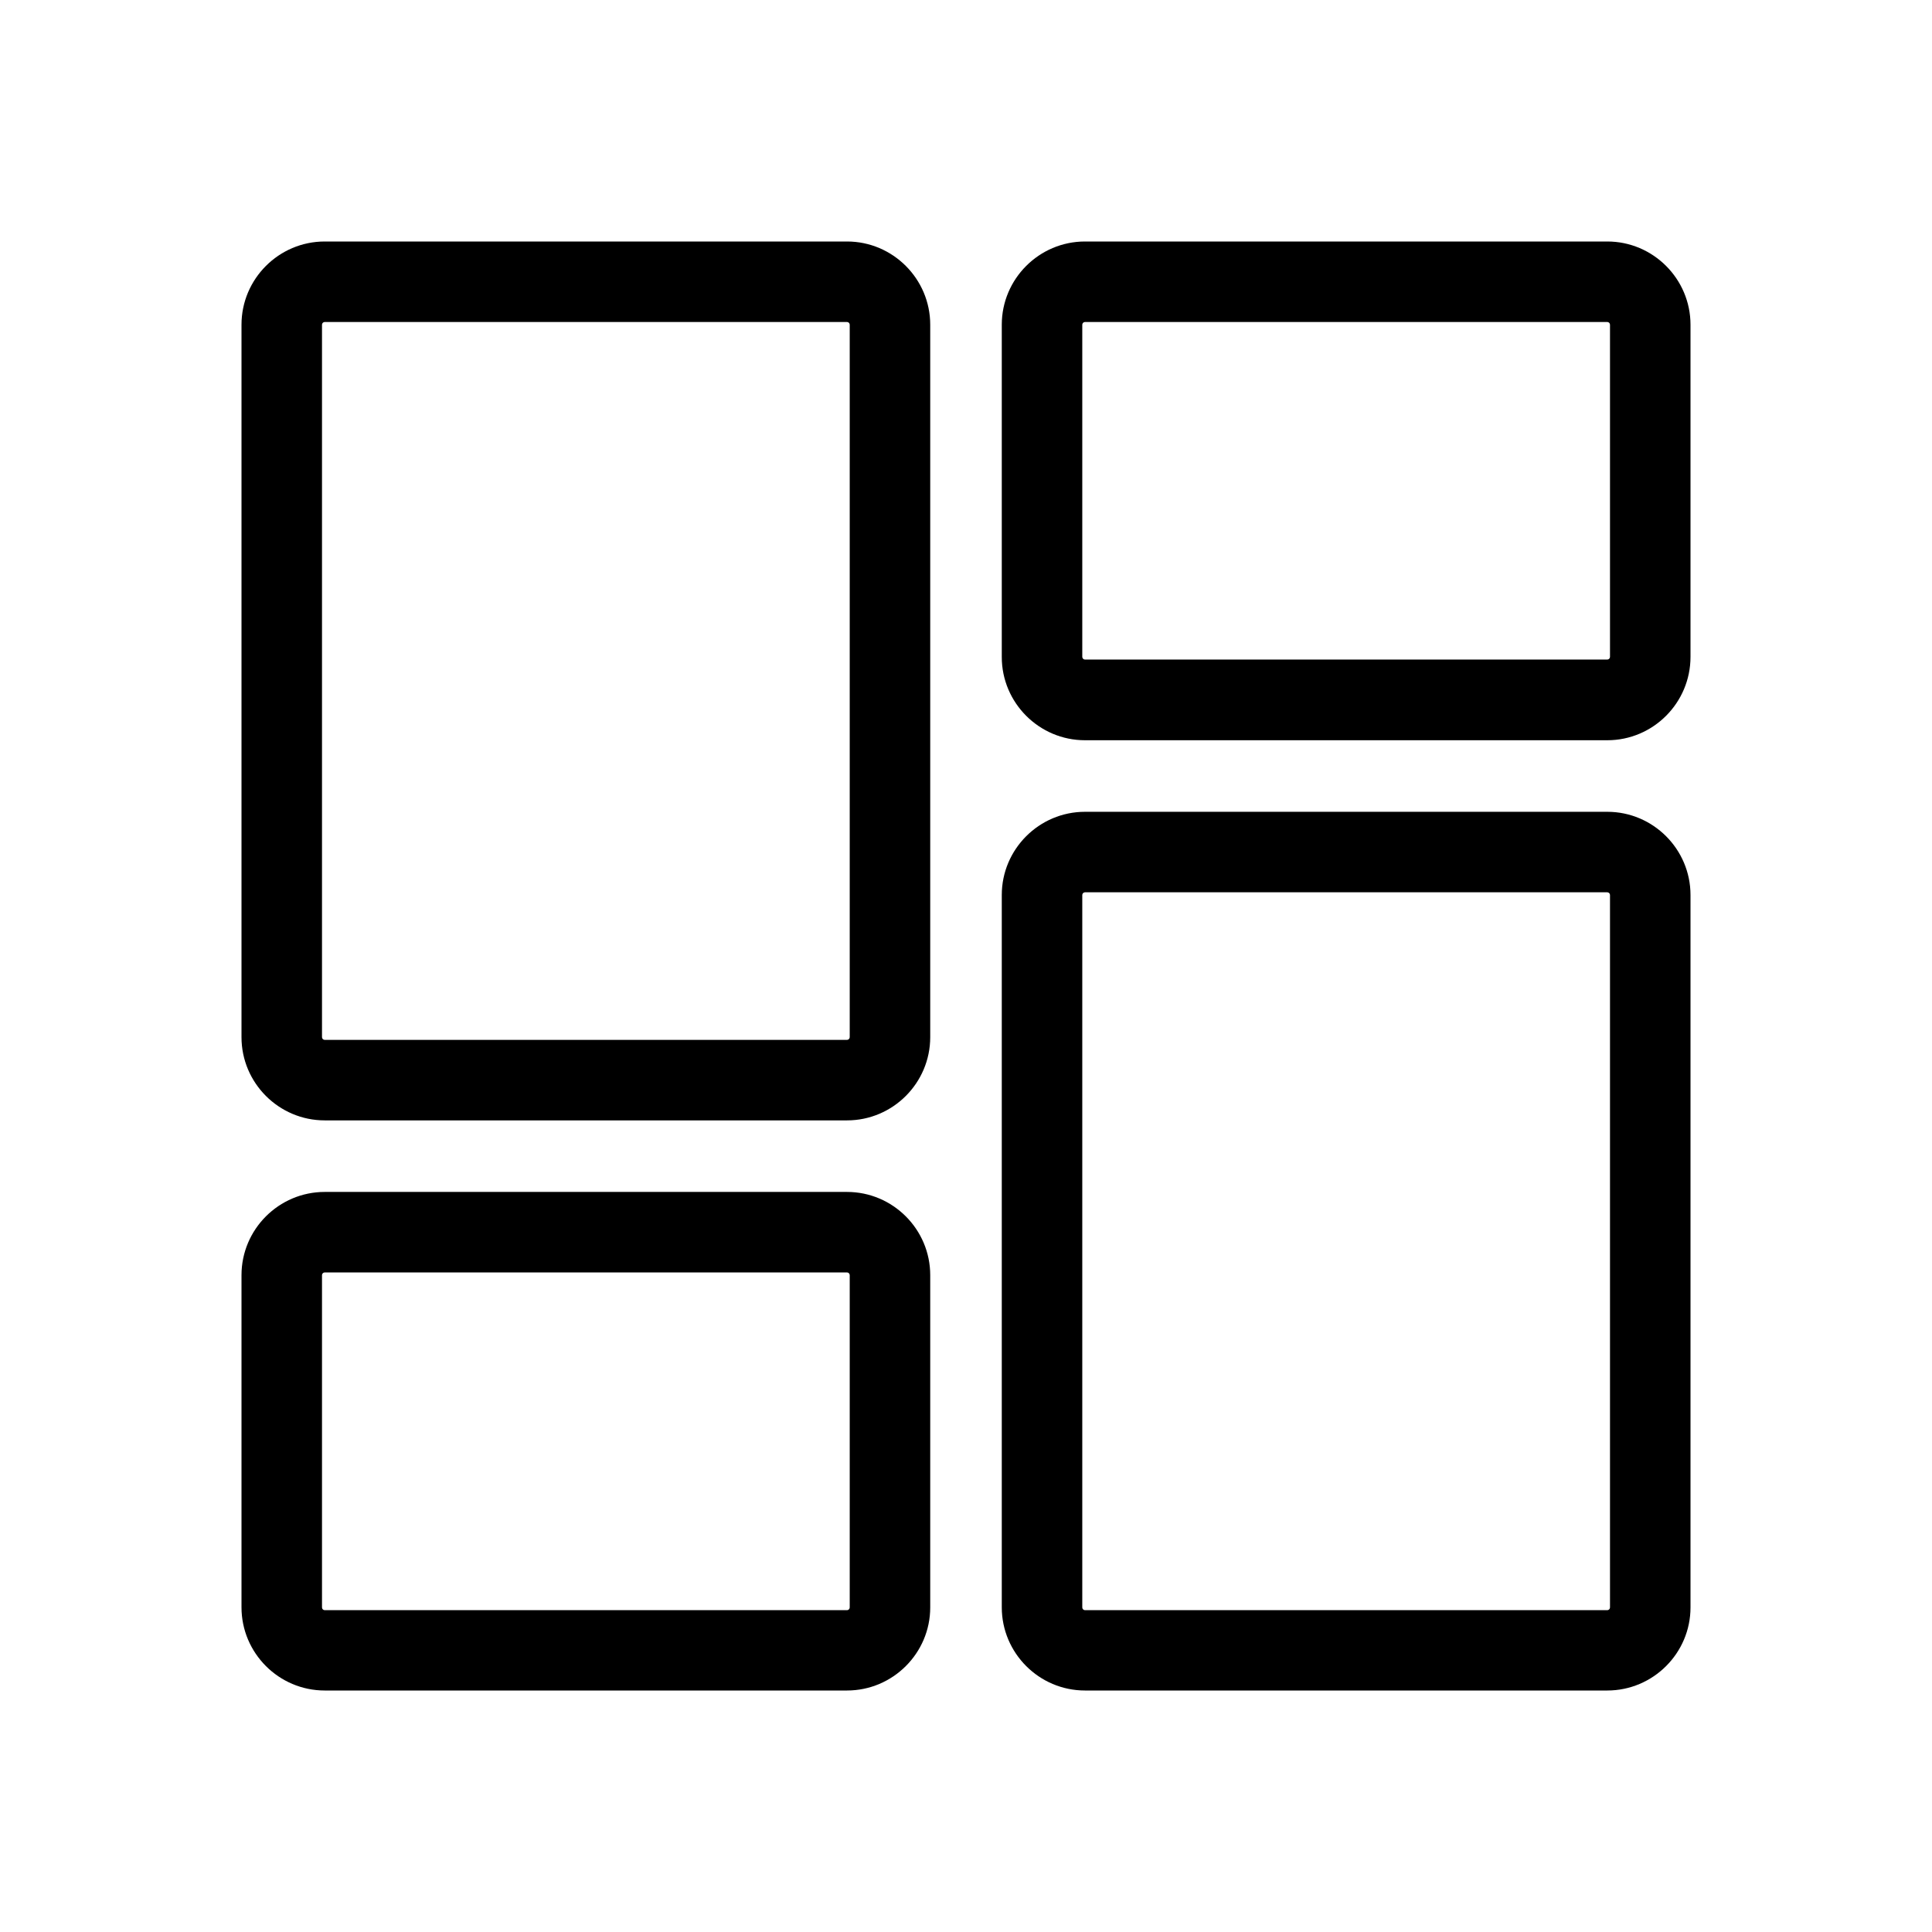
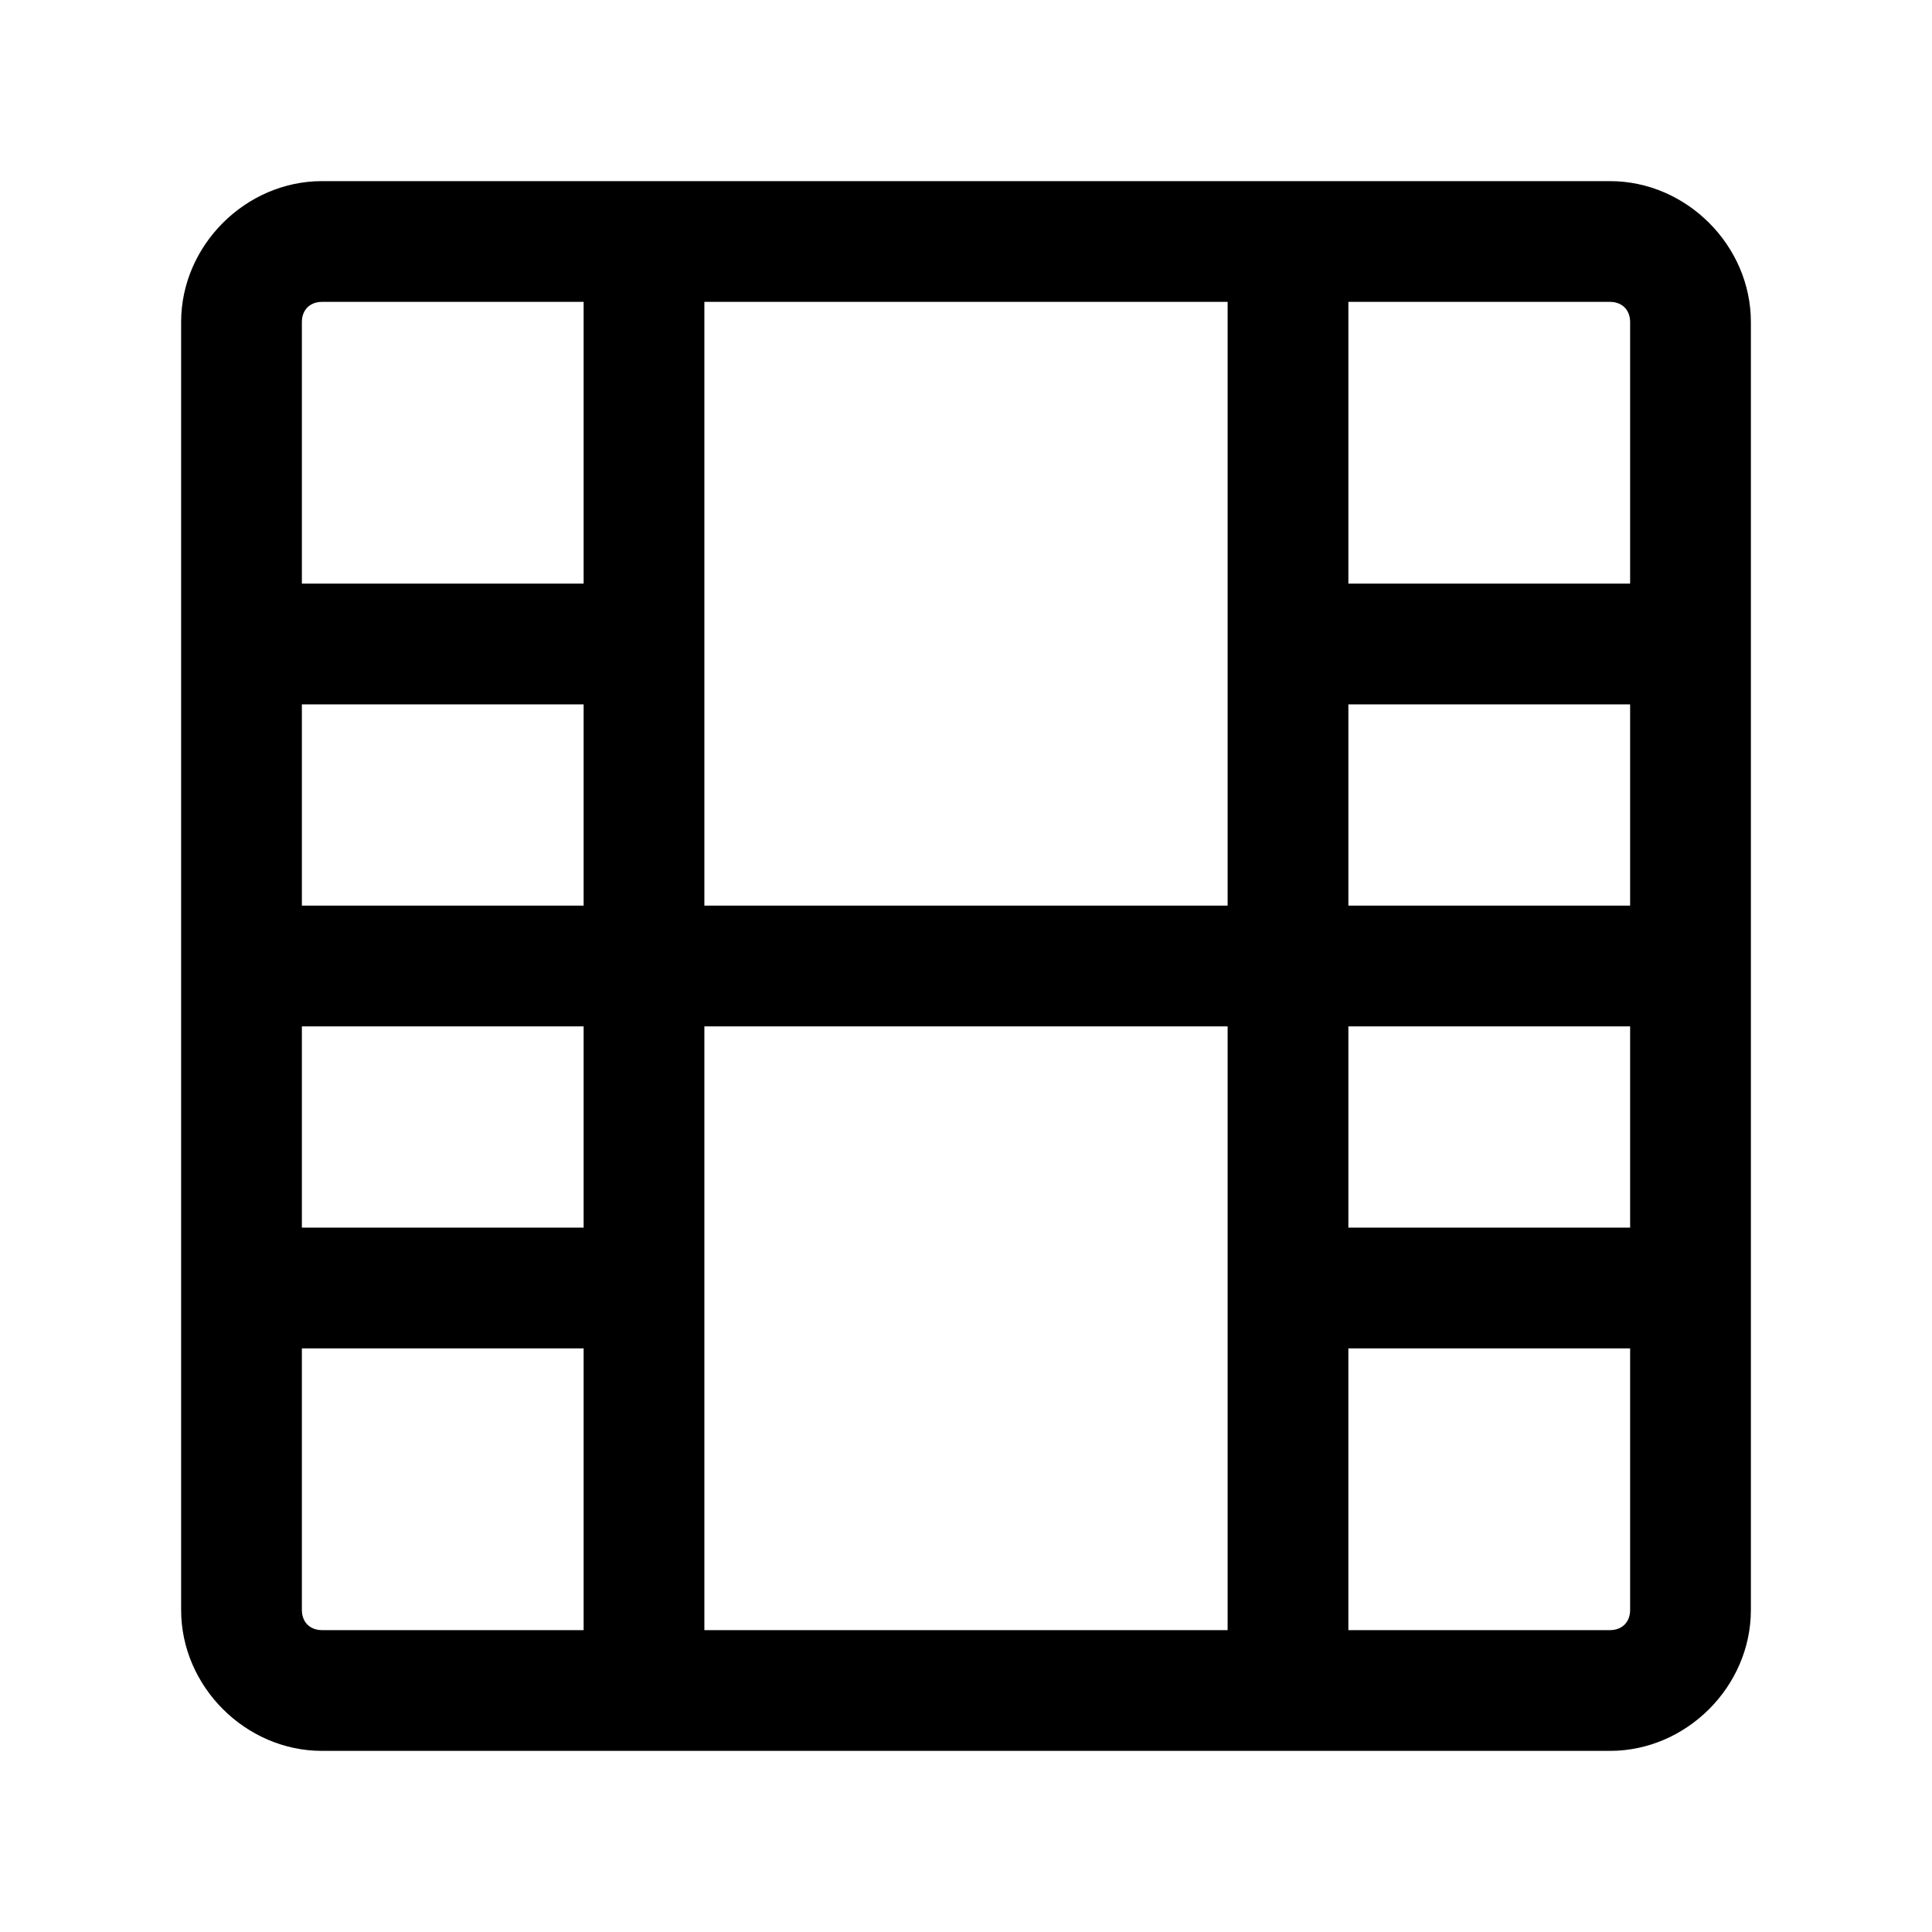
- <svg xmlns="http://www.w3.org/2000/svg" t="1628146592564" class="icon" viewBox="0 0 1024 1024" version="1.1" p-id="21501" width="200" height="200">
-   <defs>
-     <style type="text/css" />
-   </defs>
-   <path d="M448.948 593.825h-276.859c-24.273 0-44.089-19.816-44.089-44.089V172.089c0-24.273 19.816-44.089 44.089-44.089h276.859c24.273 0 44.089 19.816 44.089 44.089v377.647c0 24.273-19.816 44.089-44.089 44.089zM172.089 170.667c-0.759 0-1.422 0.664-1.422 1.422v377.647c0 0.759 0.664 1.422 1.422 1.422h276.859c0.759 0 1.422-0.664 1.422-1.422V172.089c0-0.759-0.664-1.422-1.422-1.422h-276.859zM851.911 896h-276.859c-24.273 0-44.089-19.816-44.089-44.089V474.359c0-24.273 19.816-44.089 44.089-44.089h276.859c24.273 0 44.089 19.816 44.089 44.089v377.647c0 24.178-19.816 43.994-44.089 43.994z m-276.859-423.064c-0.759 0-1.422 0.664-1.422 1.422v377.647c0 0.759 0.664 1.422 1.422 1.422h276.859c0.759 0 1.422-0.664 1.422-1.422V474.359c0-0.759-0.664-1.422-1.422-1.422h-276.859zM851.911 392.344h-276.859c-24.273 0-44.089-19.816-44.089-44.089V172.089c0-24.273 19.816-44.089 44.089-44.089h276.859c24.273 0 44.089 19.816 44.089 44.089v176.071c0 24.367-19.816 44.184-44.089 44.184zM575.052 170.667c-0.759 0-1.422 0.664-1.422 1.422v176.071c0 0.759 0.664 1.422 1.422 1.422h276.859c0.759 0 1.422-0.664 1.422-1.422V172.089c0-0.759-0.664-1.422-1.422-1.422h-276.859zM448.948 896h-276.859c-24.273 0-44.089-19.816-44.089-44.089V675.84c0-24.273 19.816-44.089 44.089-44.089h276.859c24.273 0 44.089 19.816 44.089 44.089v176.166c0 24.178-19.816 43.994-44.089 43.994z m-276.859-221.582c-0.759 0-1.422 0.664-1.422 1.422v176.166c0 0.759 0.664 1.422 1.422 1.422h276.859c0.759 0 1.422-0.664 1.422-1.422V675.84c0-0.759-0.664-1.422-1.422-1.422h-276.859z" p-id="21502" />
+ <svg xmlns="http://www.w3.org/2000/svg" t="1652665944193" class="icon" viewBox="0 0 1024 1024" version="1.1" p-id="3839" width="200" height="200">
+   <path d="M853.333 96H170.667C130.133 96 96 130.133 96 170.667v682.667c0 40.533 34.133 74.667 74.667 74.667h682.667c40.533 0 74.667-34.133 74.667-74.667V170.667c0-40.533-34.133-74.667-74.667-74.667z m10.667 384h-149.333v-106.667h149.333v106.667z m-213.333 0h-277.333v-320h277.333v320z m-341.333 0h-149.333v-106.667h149.333v106.667z m-149.333 64h149.333v106.667h-149.333v-106.667z m213.333 0h277.333v320h-277.333v-320z m341.333 0h149.333v106.667h-149.333v-106.667z m149.333-373.333v138.667h-149.333v-149.333H853.333c6.4 0 10.667 4.267 10.667 10.667zM170.667 160h138.667v149.333h-149.333V170.667c0-6.4 4.267-10.667 10.667-10.667zM160 853.333v-138.667h149.333v149.333H170.667c-6.4 0-10.667-4.267-10.667-10.667z m693.333 10.667h-138.667v-149.333h149.333V853.333c0 6.4-4.267 10.667-10.667 10.667z" p-id="3840" />
</svg>
